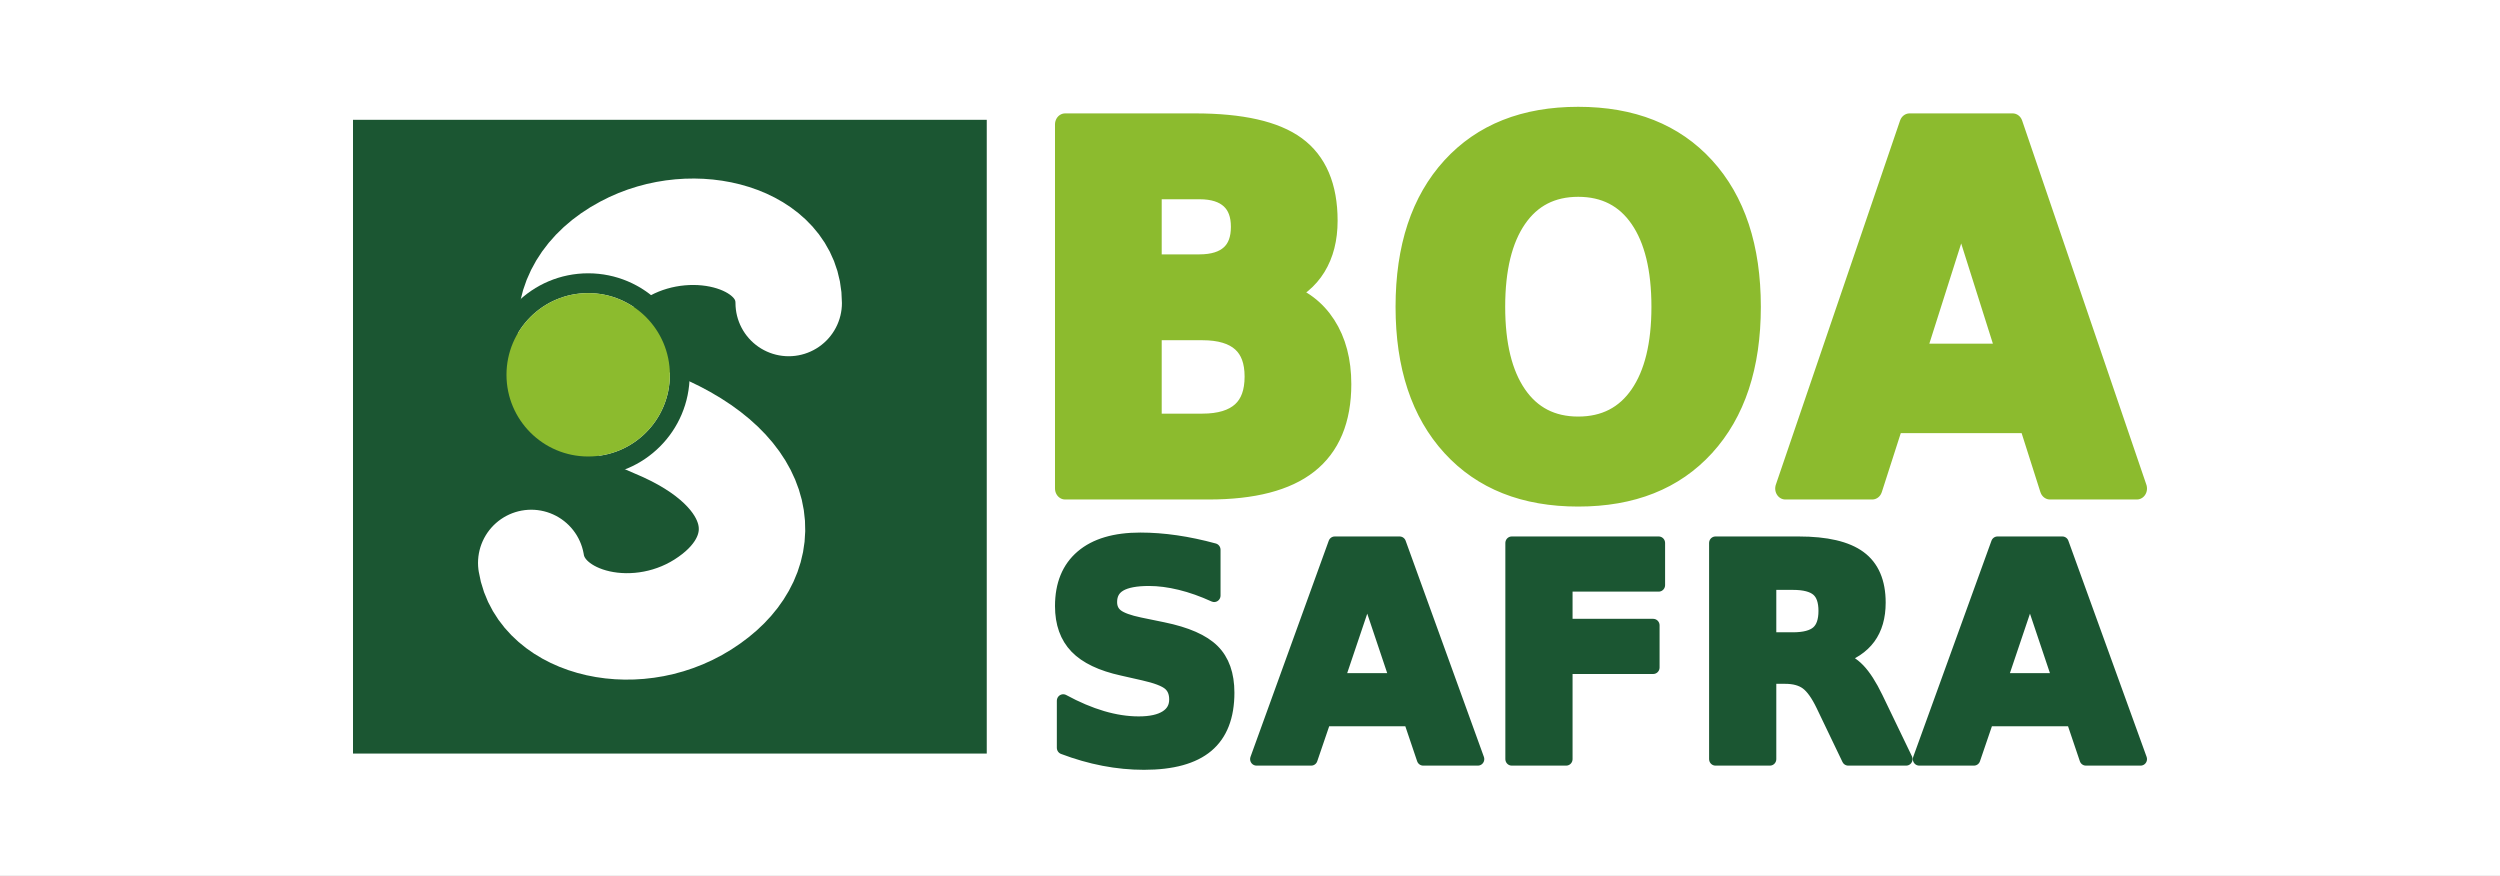
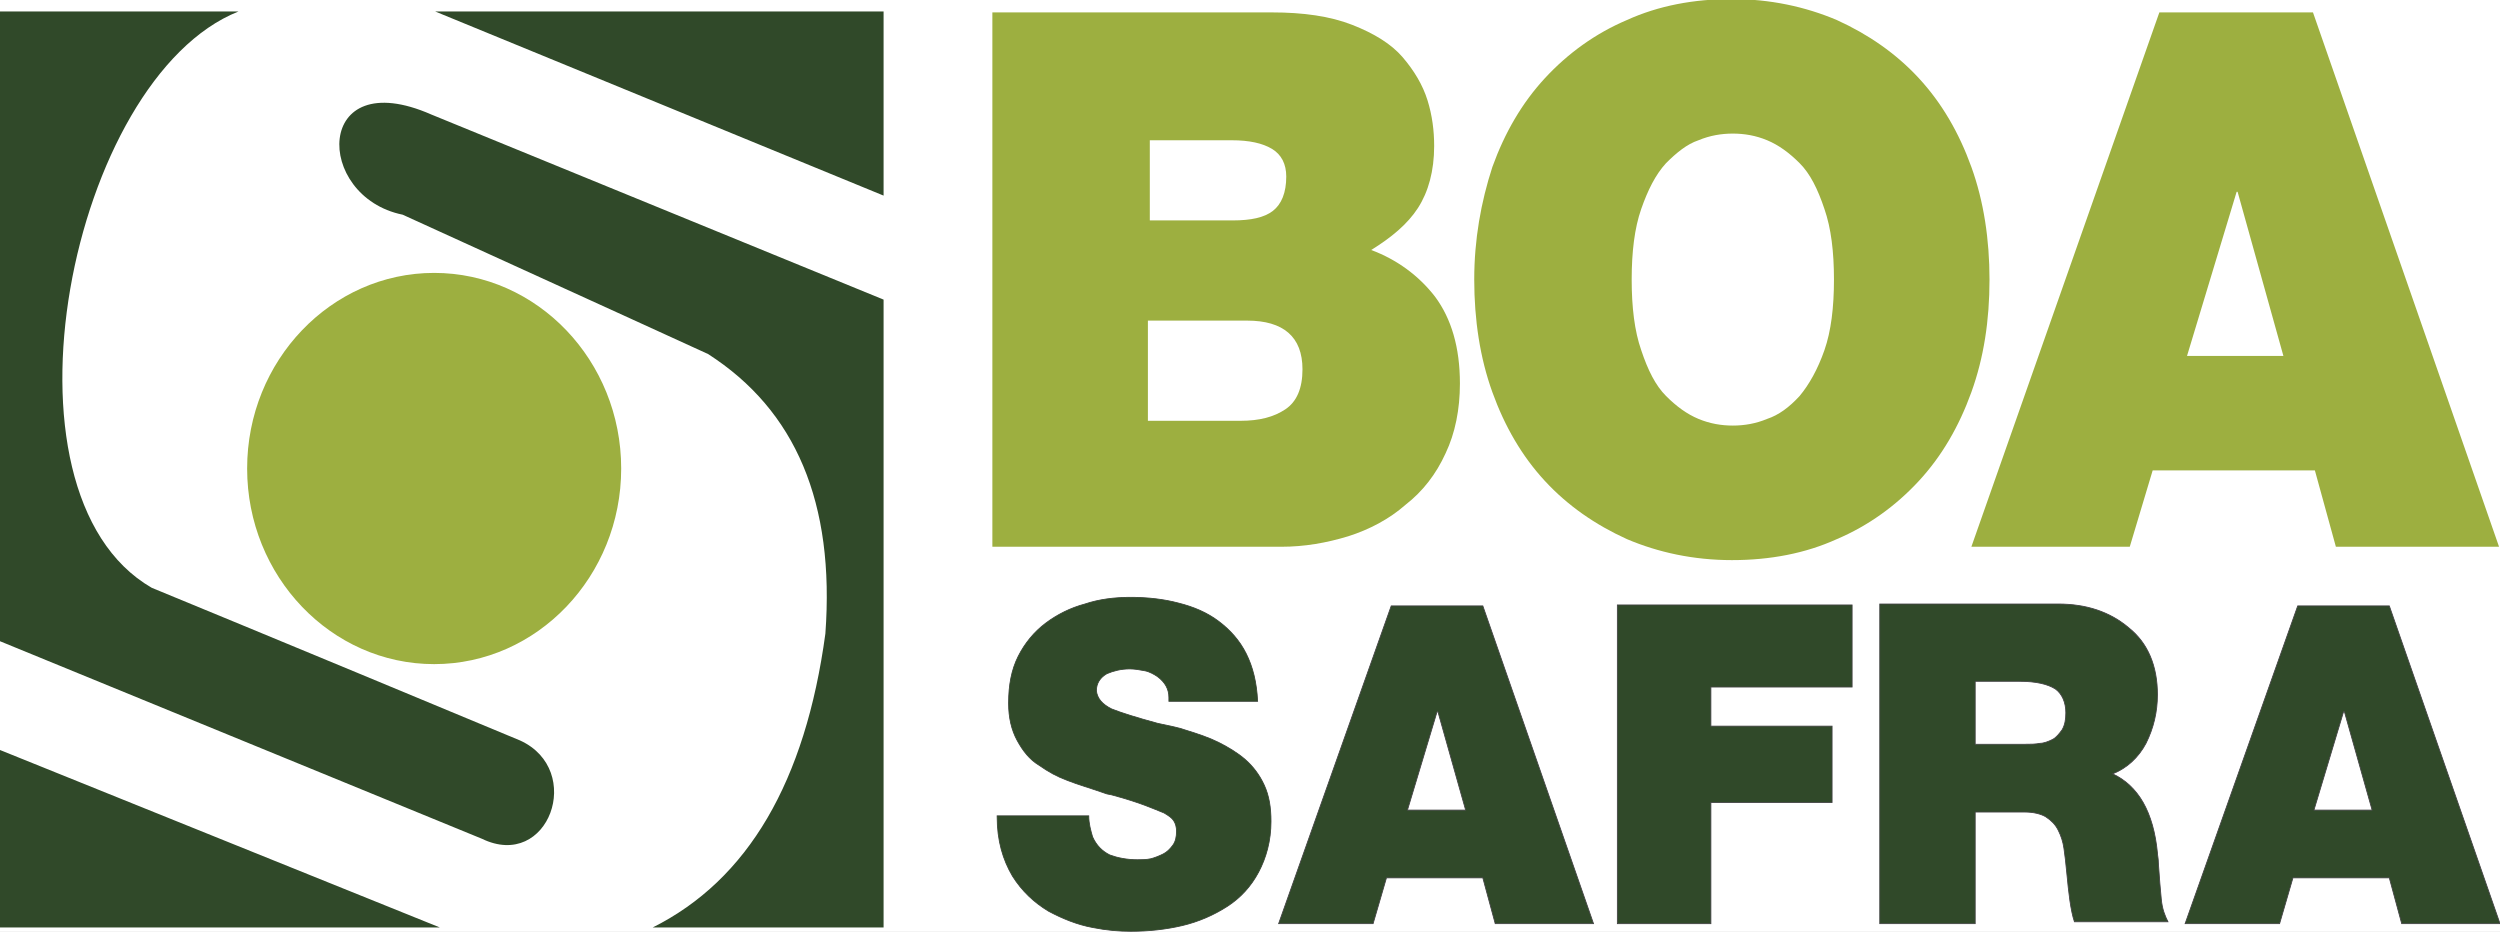
- <svg xmlns="http://www.w3.org/2000/svg" viewBox="0 0 1200 420" width="1200" height="420">
-   <rect width="1200" height="420" fill="#FFFFFF" />
-   <g transform="translate(169.44,48.15) scale(0.78)">
-     <rect x="0" y="12" width="390" height="390" fill="#1B5632" />
-     <g transform="translate(0,12) scale(0.761719)">
-       <path d="M 352 148 C 352 96, 276 74, 220 104 C 156 138, 160 212, 244 246 C 336 284, 342 350, 288 388 C 232 428, 152 408, 144 358" fill="none" stroke="#FFFFFF" stroke-width="86" stroke-linecap="round" />
-       <circle cx="190" cy="206" r="74" fill="none" stroke="#1B5632" stroke-width="16" />
-       <circle cx="190" cy="206" r="66" fill="#8CBB2E" />
-     </g>
-     <g transform="translate(432.000,250.000) scale(0.138245,-0.150092) translate(-143.000,74.000)">
-       <path d="M786.0 915.0Q877.0 915.0 924.0 955.0Q971.0 995.0 971.0 1073.0Q971.0 1150.0 924.0 1190.5Q877.0 1231.0 786.0 1231.0H573.0V915.0ZM799.0 262.0Q915.0 262.0 973.5 311.0Q1032.0 360.0 1032.0 459.0Q1032.0 556.0 974.0 604.5Q916.0 653.0 799.0 653.0H573.0V262.0ZM1157.0 799.0Q1281.0 763.0 1349.0 666.0Q1417.0 569.0 1417.0 428.0Q1417.0 212.0 1271.0 106.0Q1125.0 0.0 827.0 0.0H188.0V1493.0H766.0Q1077.0 1493.0 1216.5 1399.0Q1356.0 1305.0 1356.0 1098.0Q1356.0 989.0 1305.0 912.5Q1254.0 836.0 1157.0 799.0ZM2471.96 1241.0Q2295.96 1241.0 2198.96 1111.0Q2101.96 981.0 2101.96 745.0Q2101.96 510.0 2198.96 380.0Q2295.96 250.0 2471.96 250.0Q2648.96 250.0 2745.96 380.0Q2842.96 510.0 2842.96 745.0Q2842.96 981.0 2745.96 1111.0Q2648.96 1241.0 2471.96 1241.0ZM2471.96 1520.0Q2831.96 1520.0 3035.96 1314.0Q3239.96 1108.0 3239.96 745.0Q3239.96 383.0 3035.96 177.0Q2831.96 -29.0 2471.96 -29.0Q2112.96 -29.0 1908.46 177.0Q1703.96 383.0 1703.96 745.0Q1703.96 1108.0 1908.46 1314.0Q2112.96 1520.0 2471.96 1520.0ZM4477.92 272.0H3875.92L3780.92 0.0H3393.92L3946.92 1493.0H4405.92L4958.92 0.0H4571.92ZM3971.92 549.0H4380.92L4176.92 1143.0Z" fill="#8CBB2E" stroke="#8CBB2E" stroke-width="90" stroke-linejoin="round" />
-     </g>
-     <g transform="translate(432.000,412.000) scale(0.087071,-0.089079) translate(-102.000,74.000)">
-       <path d="M1227.0 1446.0V1130.0Q1104.0 1185.0 987.0 1213.0Q870.0 1241.0 766.0 1241.0Q628.0 1241.0 562.0 1203.0Q496.0 1165.0 496.0 1085.0Q496.0 1025.0 540.5 991.5Q585.0 958.0 702.0 934.0L866.0 901.0Q1115.0 851.0 1220.0 749.0Q1325.0 647.0 1325.0 459.0Q1325.0 212.0 1178.5 91.5Q1032.0 -29.0 731.0 -29.0Q589.0 -29.0 446.0 -2.0Q303.0 25.0 160.0 78.0V403.0Q303.0 327.0 436.5 288.5Q570.0 250.0 694.0 250.0Q820.0 250.0 887.0 292.0Q954.0 334.0 954.0 412.0Q954.0 482.0 908.5 520.0Q863.0 558.0 727.0 588.0L578.0 621.0Q354.0 669.0 250.5 774.0Q147.0 879.0 147.0 1057.0Q147.0 1280.0 291.0 1400.0Q435.0 1520.0 705.0 1520.0Q828.0 1520.0 958.0 1501.5Q1088.0 1483.0 1227.0 1446.0ZM2609.96 272.0H2007.96L1912.96 0.0H1525.96L2078.96 1493.0H2537.96L3090.96 0.0H2703.96ZM2103.96 549.0H2512.96L2308.96 1143.0ZM3329.92 1493.0H4368.92V1202.0H3714.92V924.0H4329.92V633.0H3714.92V0.0H3329.92ZM5316.88 831.0Q5437.88 831.0 5490.38 876.0Q5542.88 921.0 5542.88 1024.0Q5542.88 1126.0 5490.38 1170.0Q5437.88 1214.0 5316.88 1214.0H5154.88V831.0ZM5154.88 565.0V0.0H4769.88V1493.0H5357.88Q5652.88 1493.0 5790.38 1394.0Q5927.88 1295.0 5927.88 1081.0Q5927.88 933.0 5856.38 838.0Q5784.88 743.0 5640.88 698.0Q5719.88 680.0 5782.38 616.5Q5844.88 553.0 5908.88 424.0L6117.88 0.0H5707.88L5525.88 371.0Q5470.88 483.0 5414.38 524.0Q5357.88 565.0 5263.88 565.0ZM7293.84 272.0H6691.84L6596.84 0.0H6209.84L6762.84 1493.0H7221.84L7774.84 0.0H7387.84ZM6787.84 549.0H7196.84L6992.84 1143.0Z" fill="#1B5632" stroke="#1B5632" stroke-width="90" stroke-linejoin="round" />
-     </g>
+ <svg xmlns="http://www.w3.org/2000/svg" version="1.1" id="Camada_1" x="0px" y="0px" viewBox="0 0 262 97.6" style="enable-background:new 0 0 262 97.6;" xml:space="preserve">
+   <rect x="0" y="0" width="262" height="97.6" fill="#FFFFFF" />
+   <path fill="none" stroke="#424243" stroke-width="8.900000e-002" stroke-miterlimit="22.926" d="M104.5,85.6c0,2.5,0.6,4.5,1.6,6.2c1,1.6,2.3,2.8,3.8,3.7c1.5,0.8,3,1.4,4.6,1.7c1.5,0.3,2.8,0.4,4,0.4  c1.9,0,3.7-0.2,5.4-0.6s3.3-1.1,4.7-2c1.4-0.9,2.5-2.1,3.3-3.6c0.8-1.5,1.3-3.3,1.3-5.3c0-1.5-0.2-2.7-0.7-3.8c-0.5-1.1-1.2-2-2-2.7  c-0.8-0.7-1.8-1.3-2.8-1.8c-1-0.5-2.2-0.9-3.5-1.3c-0.5-0.2-1.5-0.4-2.9-0.7c-2.2-0.6-3.8-1.1-4.8-1.5c-1-0.5-1.5-1.1-1.6-1.9  c0-0.8,0.4-1.4,1.1-1.8c0.7-0.3,1.5-0.5,2.4-0.5c0.5,0,1.1,0.1,1.6,0.2c0.5,0.1,1,0.4,1.3,0.6c0.8,0.6,1.2,1.3,1.2,2.2  c0,0,0,0.1,0,0.2v0.2h9.3c-0.1-2-0.5-3.6-1.2-5c-0.7-1.4-1.7-2.5-2.9-3.4c-1.2-0.9-2.6-1.5-4.2-1.9c-1.5-0.4-3.2-0.6-5-0.6  c-1.7,0-3.3,0.2-4.8,0.7c-1.5,0.4-2.9,1.1-4.1,2c-1.2,0.9-2.2,2.1-2.9,3.5c-0.7,1.4-1,3-1,4.9c0,1.5,0.3,2.8,0.9,3.9  c0.6,1.1,1.3,2,2.3,2.6c1,0.7,1.9,1.2,3,1.6c1,0.4,2.4,0.8,4.1,1.4l0.5,0.1c1.5,0.4,2.7,0.8,3.5,1.1s1.5,0.6,2,0.8  c0.5,0.3,0.8,0.5,1,0.8c0.2,0.3,0.3,0.7,0.3,1.1c0,0.6-0.1,1.1-0.4,1.5c-0.3,0.4-0.6,0.7-1,0.9c-0.4,0.2-0.9,0.4-1.3,0.5  c-0.5,0.1-0.9,0.1-1.4,0.1c-1.1,0-2.1-0.2-2.9-0.5c-0.8-0.4-1.4-1-1.8-1.9c-0.2-0.7-0.4-1.4-0.4-2.2H104.5z" />
+   <path fill="#304929" d="M134,96.8h9.9l1.4-4.8h10.1l1.3,4.8H167l-11.6-33.3h-9.6L134,96.8z M147.5,84.9l3.1-10.3h0.1l2.9,10.3H147.5z" />
+   <polygon fill="#304929" points="169.5,96.8 179.3,96.8 179.3,84.1 192,84.1 192,76.1 179.3,76.1 179.3,72 194.1,72 194.1,63.4   169.5,63.4 " />
+   <path fill="#304929" d="M207,71.4h4.6c1.8,0,3,0.3,3.8,0.8c0.7,0.5,1.1,1.4,1.1,2.5c0,0.7-0.1,1.3-0.4,1.8c-0.3,0.4-0.6,0.8-1,1  c-0.4,0.2-0.9,0.4-1.3,0.4c-0.5,0.1-1,0.1-1.6,0.1H207V71.4z M197.2,96.8h9.8V85.1h5.2c0.9,0,1.7,0.2,2.2,0.5c0.6,0.4,1,0.8,1.3,1.4  c0.3,0.6,0.5,1.2,0.6,1.9c0.1,0.7,0.2,1.5,0.3,2.6v0c0.2,2.1,0.4,3.9,0.8,5.1h9.8c-0.3-0.6-0.6-1.3-0.7-2.4c-0.1-1-0.2-2.2-0.3-3.7  c0-0.5-0.1-0.9-0.1-1.1c-0.2-2.1-0.7-3.9-1.5-5.3c-0.8-1.4-1.9-2.4-3.2-3c1.5-0.6,2.7-1.7,3.5-3.2c0.8-1.6,1.2-3.3,1.2-5.1  c0-3-1-5.4-3-7c-2-1.7-4.5-2.5-7.4-2.5h-18.7V96.8z" />
+   <path fill="#304929" d="M229,96.8h9.9l1.4-4.8h10.1l1.3,4.8H262l-11.6-33.3h-9.6L229,96.8z M242.5,84.9l3.1-10.3h0.1l2.9,10.3H242.5z" />
+   <g>
+     <path fill-rule="evenodd" clip-rule="evenodd" fill="#304929" d="M0,97.2V78.6l46.1,18.6H0z M92.6,31.4v65.8H68.4c10-5,16-15.3,18.1-30.8c1-13.7-3.1-23.4-12.3-29.3   c0,0-10.7-4.9-32-14.6c-9.3-1.9-9.3-15.9,3-10.5L92.6,31.4z M45.6,1.2h47v19.3L45.6,1.2z M0,1.2h25c-17.6,7-26.4,50.4-9.1,60.4   c0,0,12.9,5.3,38.6,16c6.8,3.1,3,13.7-4,10.3L0,67.2V1.2z" />
+     <path fill-rule="evenodd" clip-rule="evenodd" fill="#9DAF40" d="M45.5,28.6c10.8,0,19.6,9.2,19.6,20.5c0,11.3-8.8,20.5-19.6,20.5c-10.8,0-19.6-9.2-19.6-20.5   C25.9,37.8,34.7,28.6,45.5,28.6" />
+     <path fill="#9DAF40" d="M120.4,14.7h8.7c1.8,0,3.2,0.3,4.2,0.9c1,0.6,1.5,1.6,1.5,2.9c0,1.7-0.5,2.9-1.4,3.6c-0.9,0.7-2.3,1-4.2,1   h-8.7V14.7z M104,57.3h30.3c2.4,0,4.7-0.4,7-1.1c2.2-0.7,4.3-1.8,6-3.3c1.8-1.4,3.2-3.2,4.2-5.4c1-2.1,1.5-4.6,1.5-7.3   c0-3.8-0.9-6.8-2.6-9.1c-1.7-2.2-4-3.9-6.7-4.9c2.1-1.3,3.8-2.7,4.9-4.4c1.1-1.7,1.7-3.9,1.7-6.5c0-1.6-0.2-3.2-0.7-4.8   c-0.5-1.6-1.4-3.1-2.6-4.5c-1.2-1.4-3-2.5-5.3-3.4c-2.3-0.9-5.1-1.3-8.4-1.3H104V57.3z M120.4,33.6h10.3c3.8,0,5.8,1.7,5.8,5.1   c0,2-0.6,3.4-1.8,4.2c-1.2,0.8-2.7,1.2-4.7,1.2h-9.7V33.6z" />
+     <path fill="#9DAF40" d="M171,29.3c0-2.9,0.3-5.4,1-7.4c0.7-2,1.5-3.6,2.6-4.8c1.1-1.1,2.2-2,3.4-2.4c1.2-0.5,2.4-0.7,3.6-0.7   c1.2,0,2.4,0.2,3.6,0.7c1.2,0.5,2.3,1.3,3.4,2.4c1.1,1.1,1.9,2.7,2.6,4.8c0.7,2,1,4.5,1,7.4c0,2.9-0.3,5.4-1,7.4   c-0.7,2-1.6,3.6-2.6,4.8c-1.1,1.2-2.2,2-3.4,2.4c-1.2,0.5-2.4,0.7-3.6,0.7c-1.2,0-2.4-0.2-3.6-0.7c-1.2-0.5-2.3-1.3-3.4-2.4   c-1.1-1.1-1.9-2.7-2.6-4.8C171.3,34.7,171,32.2,171,29.3 M154.5,29.3c0,4.2,0.6,8.2,1.9,11.8c1.3,3.6,3.1,6.7,5.5,9.3   c2.4,2.6,5.3,4.6,8.6,6.1c3.3,1.4,7,2.2,11,2.2c4,0,7.7-0.7,11-2.2c3.3-1.4,6.2-3.5,8.6-6.1c2.4-2.6,4.2-5.7,5.5-9.3   c1.3-3.6,1.9-7.5,1.9-11.8c0-4.2-0.6-8.2-1.9-11.8c-1.3-3.6-3.1-6.7-5.5-9.3c-2.4-2.6-5.3-4.6-8.6-6.1c-3.3-1.4-7-2.2-11-2.2   c-4,0-7.7,0.7-11,2.2c-3.3,1.4-6.2,3.5-8.6,6.1c-2.4,2.6-4.2,5.7-5.5,9.3C155.2,21.2,154.5,25.1,154.5,29.3" />
+     <path fill="#9DAF40" d="M206.6,57.3h16.6l2.4-8h17l2.2,8h17.1l-19.5-56h-16.1L206.6,57.3z M229.2,37.3l5.2-17.2h0.1l4.8,17.2H229.2z" />
+     <path fill="#304929" d="M104.5,85.6c0,2.5,0.6,4.5,1.6,6.2c1,1.6,2.3,2.8,3.8,3.7c1.5,0.8,3,1.4,4.6,1.7c1.5,0.3,2.8,0.4,4,0.4   c1.9,0,3.7-0.2,5.4-0.6s3.3-1.1,4.7-2c1.4-0.9,2.5-2.1,3.3-3.6c0.8-1.5,1.3-3.3,1.3-5.3c0-1.5-0.2-2.7-0.7-3.8   c-0.5-1.1-1.2-2-2-2.7c-0.8-0.7-1.8-1.3-2.8-1.8c-1-0.5-2.2-0.9-3.5-1.3c-0.5-0.2-1.5-0.4-2.9-0.7c-2.2-0.6-3.8-1.1-4.8-1.5   c-1-0.5-1.5-1.1-1.6-1.9c0-0.8,0.4-1.4,1.1-1.8c0.7-0.3,1.5-0.5,2.4-0.5c0.5,0,1.1,0.1,1.6,0.2c0.5,0.1,1,0.4,1.3,0.6   c0.8,0.6,1.2,1.3,1.2,2.2c0,0,0,0.1,0,0.2v0.2h9.3c-0.1-2-0.5-3.6-1.2-5c-0.7-1.4-1.7-2.5-2.9-3.4c-1.2-0.9-2.6-1.5-4.2-1.9   c-1.5-0.4-3.2-0.6-5-0.6c-1.7,0-3.3,0.2-4.8,0.7c-1.5,0.4-2.9,1.1-4.1,2c-1.2,0.9-2.2,2.1-2.9,3.5c-0.7,1.4-1,3-1,4.9   c0,1.5,0.3,2.8,0.9,3.9c0.6,1.1,1.3,2,2.3,2.6c1,0.7,1.9,1.2,3,1.6c1,0.4,2.4,0.8,4.1,1.4l0.5,0.1c1.5,0.4,2.7,0.8,3.5,1.1   s1.5,0.6,2,0.8c0.5,0.3,0.8,0.5,1,0.8c0.2,0.3,0.3,0.7,0.3,1.1c0,0.6-0.1,1.1-0.4,1.5c-0.3,0.4-0.6,0.7-1,0.9   c-0.4,0.2-0.9,0.4-1.3,0.5c-0.5,0.1-0.9,0.1-1.4,0.1c-1.1,0-2.1-0.2-2.9-0.5c-0.8-0.4-1.4-1-1.8-1.9c-0.2-0.7-0.4-1.4-0.4-2.2   H104.5z" />
+     <path fill="none" stroke="#424243" stroke-width="8.900000e-002" stroke-miterlimit="22.926" d="M134,96.8h9.9l1.4-4.8h10.1l1.3,4.8H167l-11.6-33.3h-9.6L134,96.8z M147.5,84.9l3.1-10.3h0.1l2.9,10.3H147.5z" />
+     <polygon fill="none" stroke="#424243" stroke-width="8.900000e-002" stroke-miterlimit="22.926" points="169.5,96.8 179.3,96.8 179.3,84.1 192,84.1 192,76.1 179.3,76.1 179.3,72 194.1,72 194.1,63.4    169.5,63.4  " />
+     <path fill="none" stroke="#424243" stroke-width="8.900000e-002" stroke-miterlimit="22.926" d="M207,71.4h4.6c1.8,0,3,0.3,3.8,0.8c0.7,0.5,1.1,1.4,1.1,2.5c0,0.7-0.1,1.3-0.4,1.8c-0.3,0.4-0.6,0.8-1,1   c-0.4,0.2-0.9,0.4-1.3,0.4c-0.5,0.1-1,0.1-1.6,0.1H207V71.4z M197.2,96.8h9.8V85.1h5.2c0.9,0,1.7,0.2,2.2,0.5   c0.6,0.4,1,0.8,1.3,1.4c0.3,0.6,0.5,1.2,0.6,1.9c0.1,0.7,0.2,1.5,0.3,2.6v0c0.2,2.1,0.4,3.9,0.8,5.1h9.8c-0.3-0.6-0.6-1.3-0.7-2.4   c-0.1-1-0.2-2.2-0.3-3.7c0-0.5-0.1-0.9-0.1-1.1c-0.2-2.1-0.7-3.9-1.5-5.3c-0.8-1.4-1.9-2.4-3.2-3c1.5-0.6,2.7-1.7,3.5-3.2   c0.8-1.6,1.2-3.3,1.2-5.1c0-3-1-5.4-3-7c-2-1.7-4.5-2.5-7.4-2.5h-18.7V96.8z" />
+     <path fill="none" stroke="#424243" stroke-width="8.900000e-002" stroke-miterlimit="22.926" d="M229,96.8h9.9l1.4-4.8h10.1l1.3,4.8H262l-11.6-33.3h-9.6L229,96.8z M242.5,84.9l3.1-10.3h0.1l2.9,10.3H242.5z" />
  </g>
</svg>
